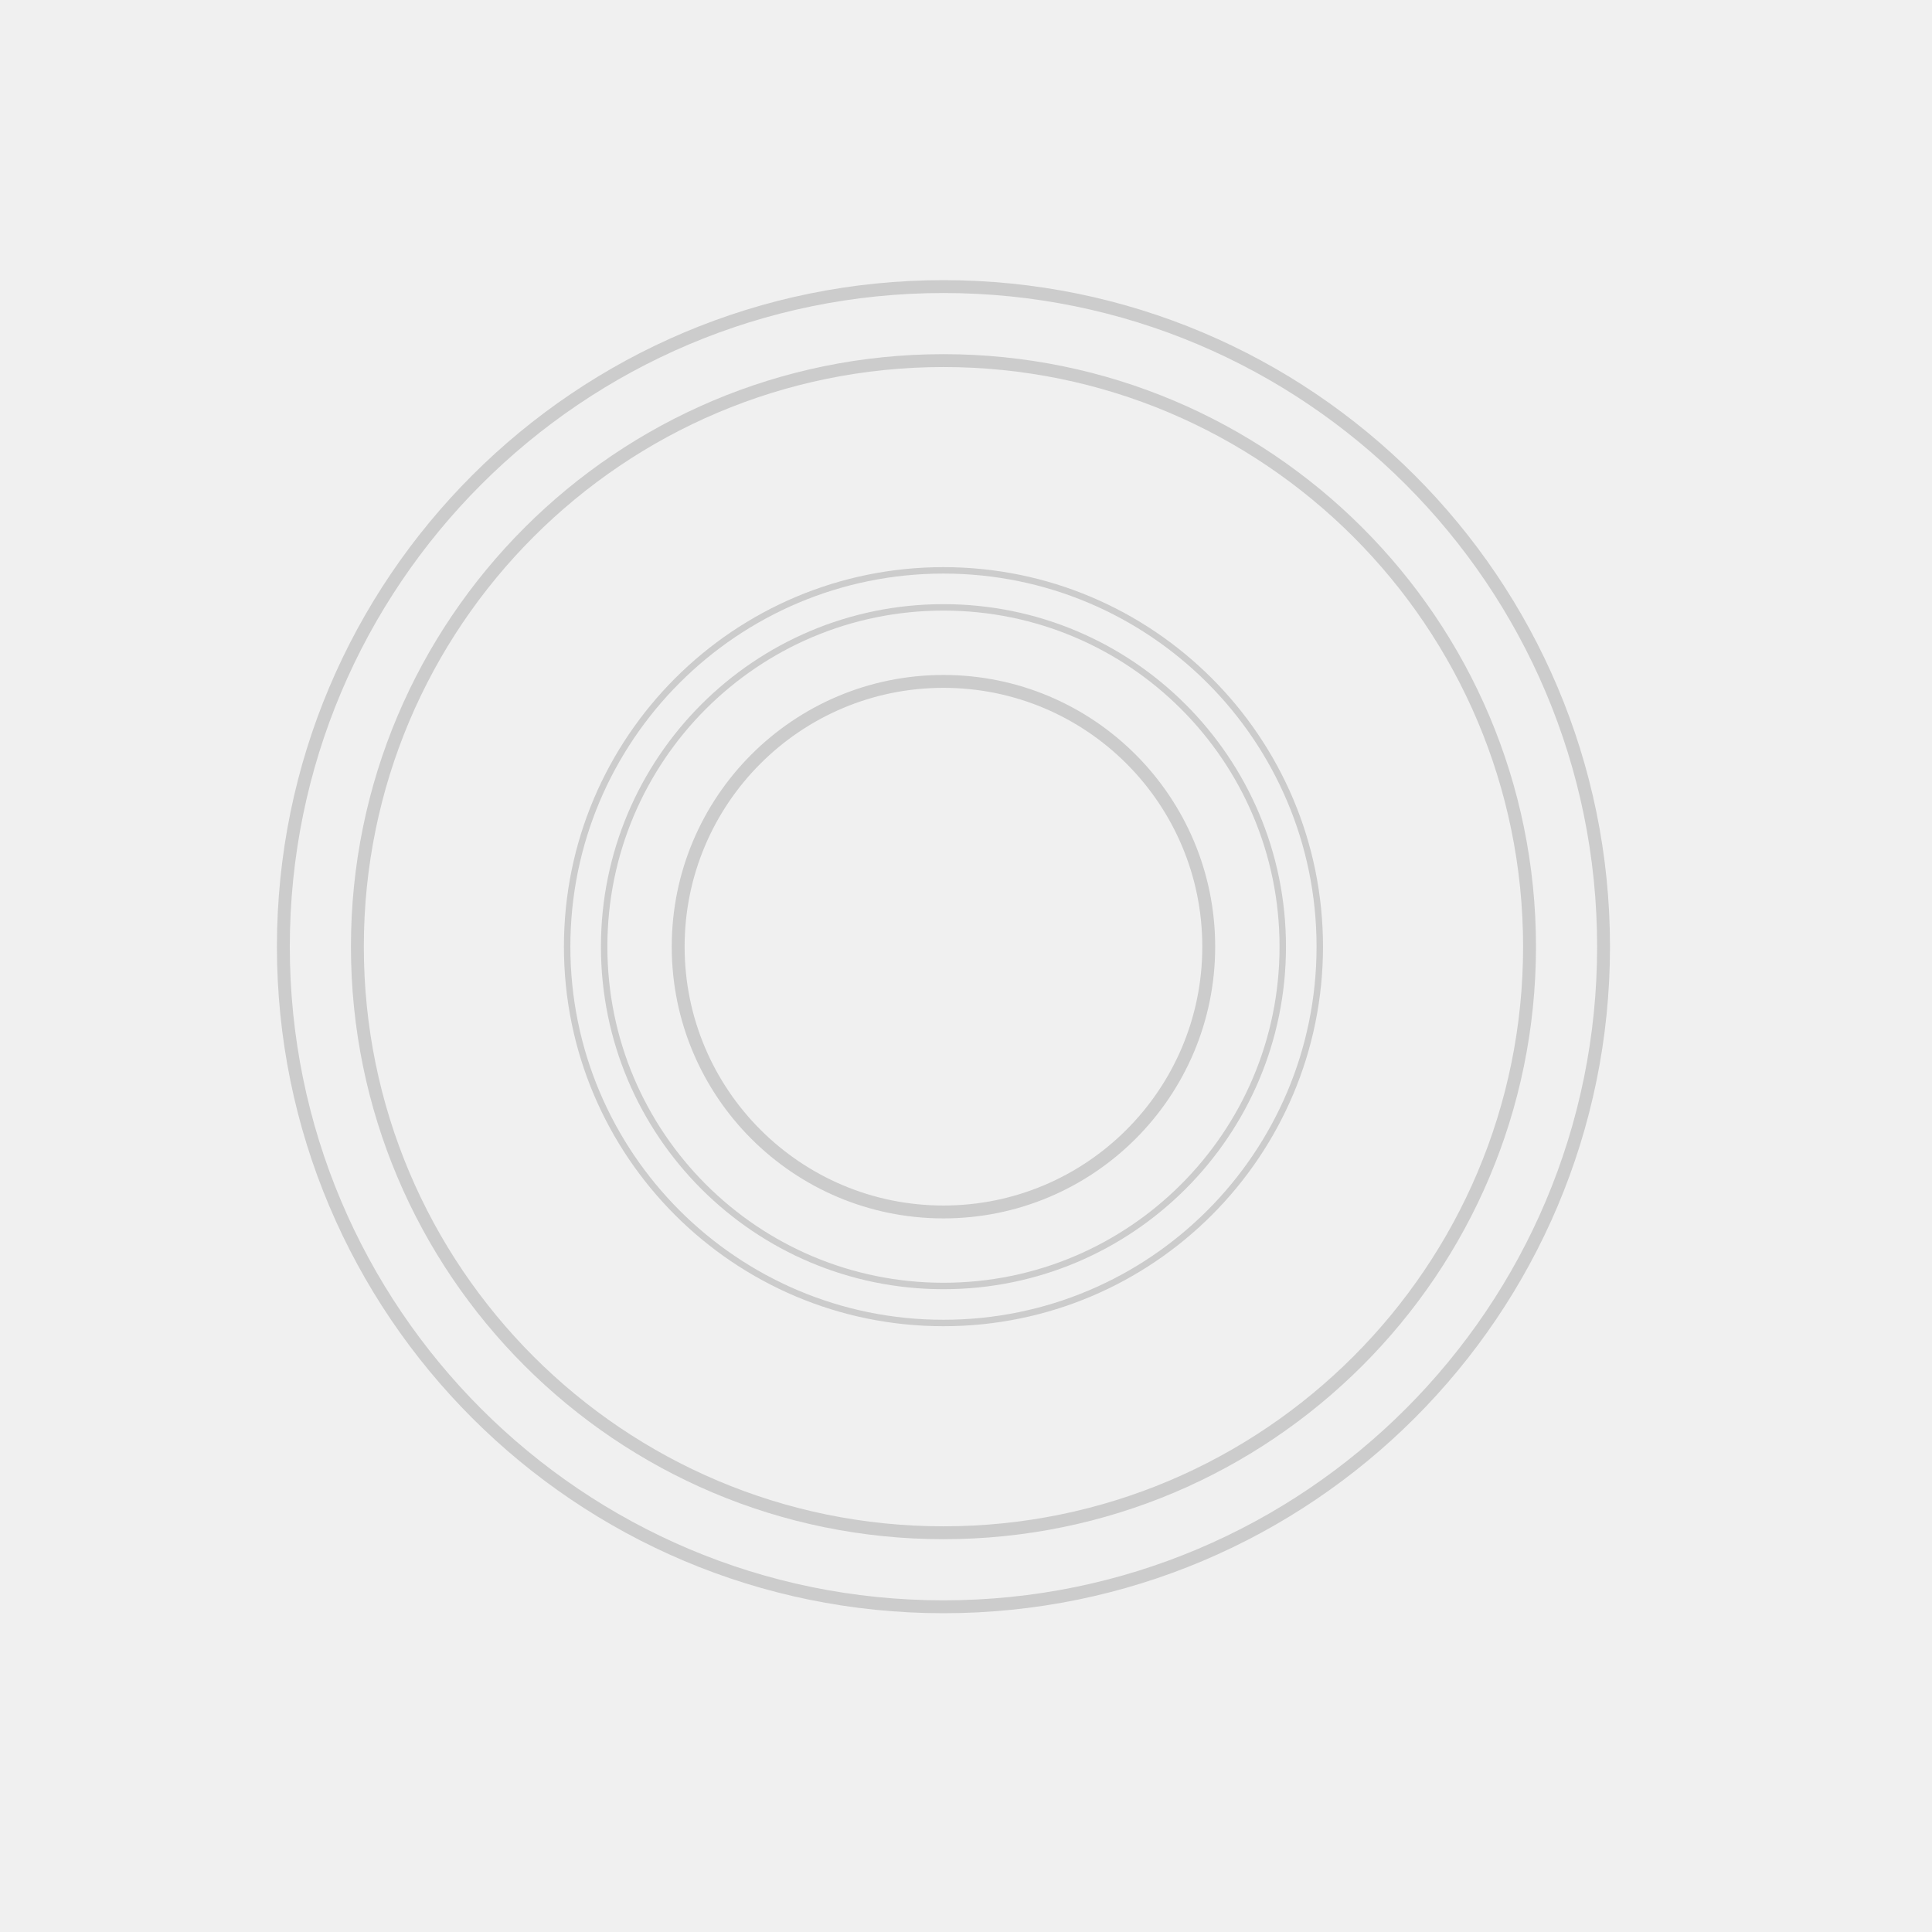
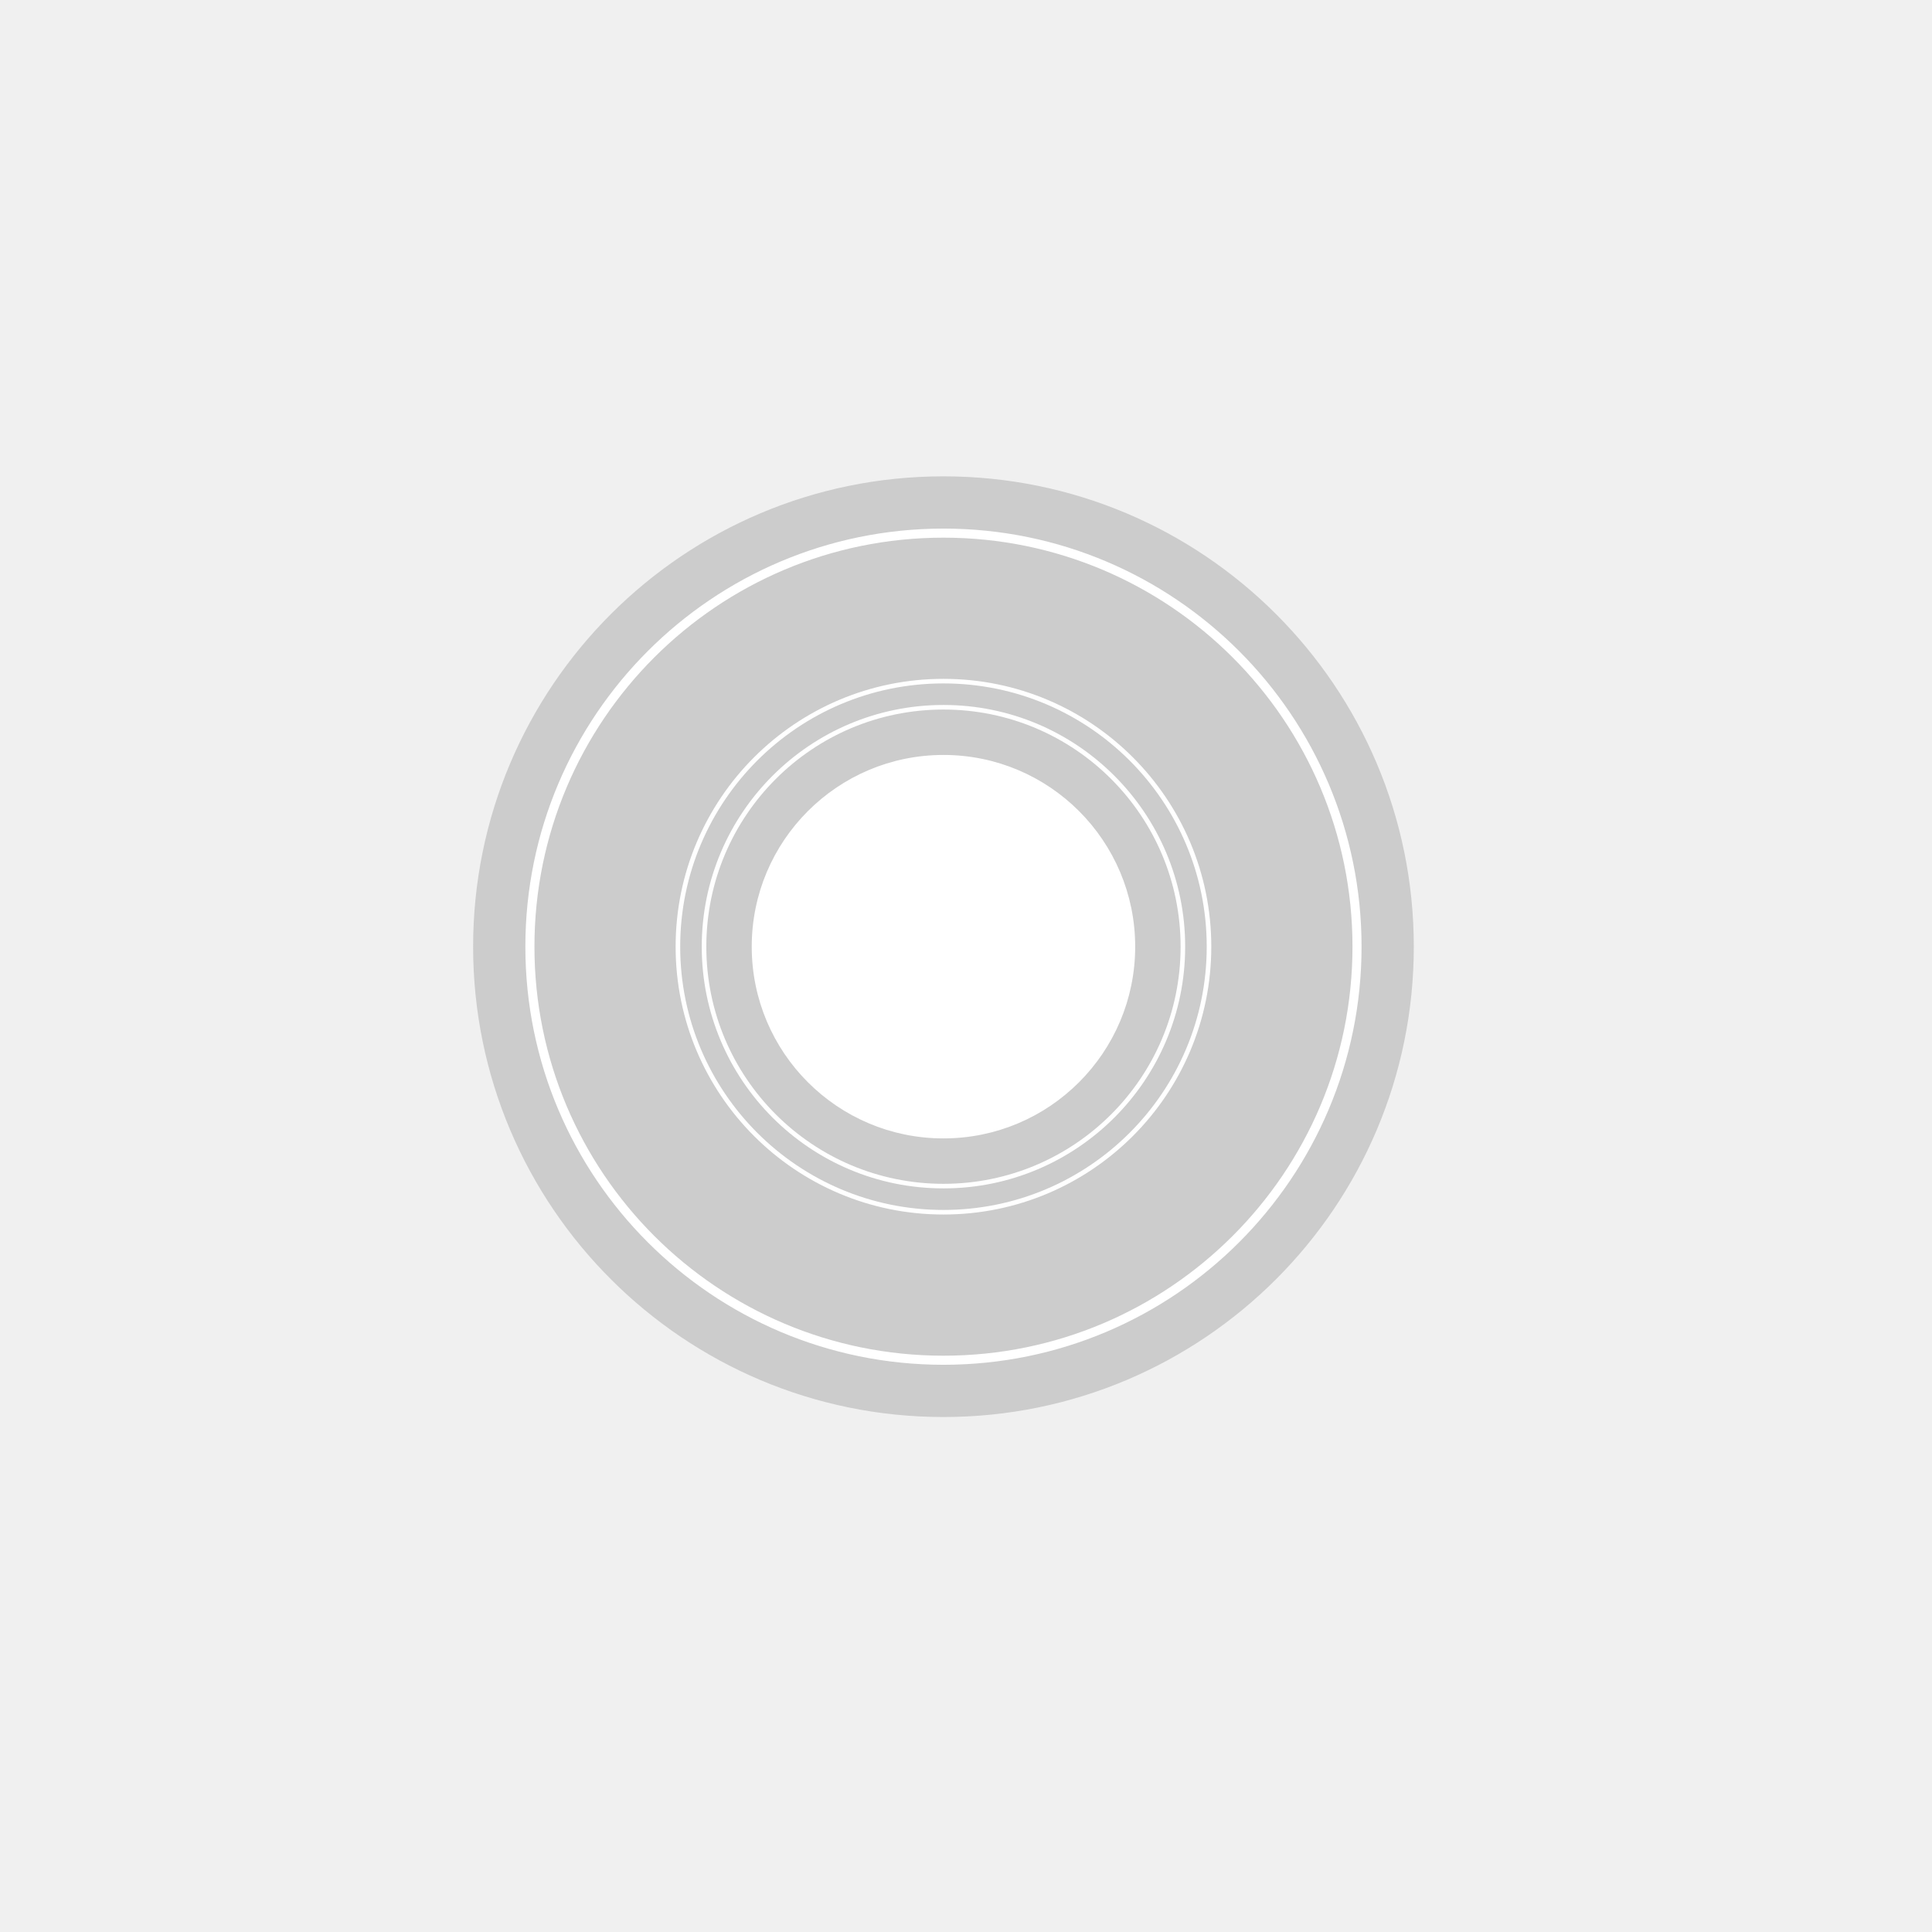
<svg xmlns="http://www.w3.org/2000/svg" width="100%" height="100%" viewBox="0 0 300 300" version="1.1" xml:space="preserve" style="fill-rule:evenodd;clip-rule:evenodd;stroke-linecap:round;stroke-linejoin:round;stroke-miterlimit:1.5;">
  <g id="bearings">
-     <g>
-       <circle cx="146.5" cy="147" r="41.192" style="fill:none;stroke:#ccc;stroke-width:2px;" />
-       <circle cx="146.5" cy="147" r="52.687" style="fill:none;stroke:#ccc;stroke-width:1px;" />
-       <circle cx="146.5" cy="147" r="58.435" style="fill:none;stroke:#ccc;stroke-width:1px;" />
-       <circle cx="146.5" cy="147" r="91.005" style="fill:none;stroke:#ccc;stroke-width:2px;" />
-       <circle cx="146.5" cy="147" r="102.5" style="fill:none;stroke:#ccc;stroke-width:2px;" />
-     </g>
+     <circle cx="146.5" cy="147" r="72.329" style="fill:#ccc;stroke:#ccc;stroke-width:1.41px;" />
+     <circle cx="146.5" cy="147" r="29.067" style="fill:#fff;stroke:#fff;stroke-width:1.41px;" />
+     <circle cx="146.5" cy="147" r="37.178" style="fill:none;stroke:#fff;stroke-width:0.71px;" />
+     <circle cx="146.5" cy="147" r="41.234" style="fill:none;stroke:#fff;stroke-width:0.71px;" />
+     <circle cx="146.5" cy="147" r="64.217" style="fill:none;stroke:#fff;stroke-width:1.41px;" />
  </g>
</svg>
